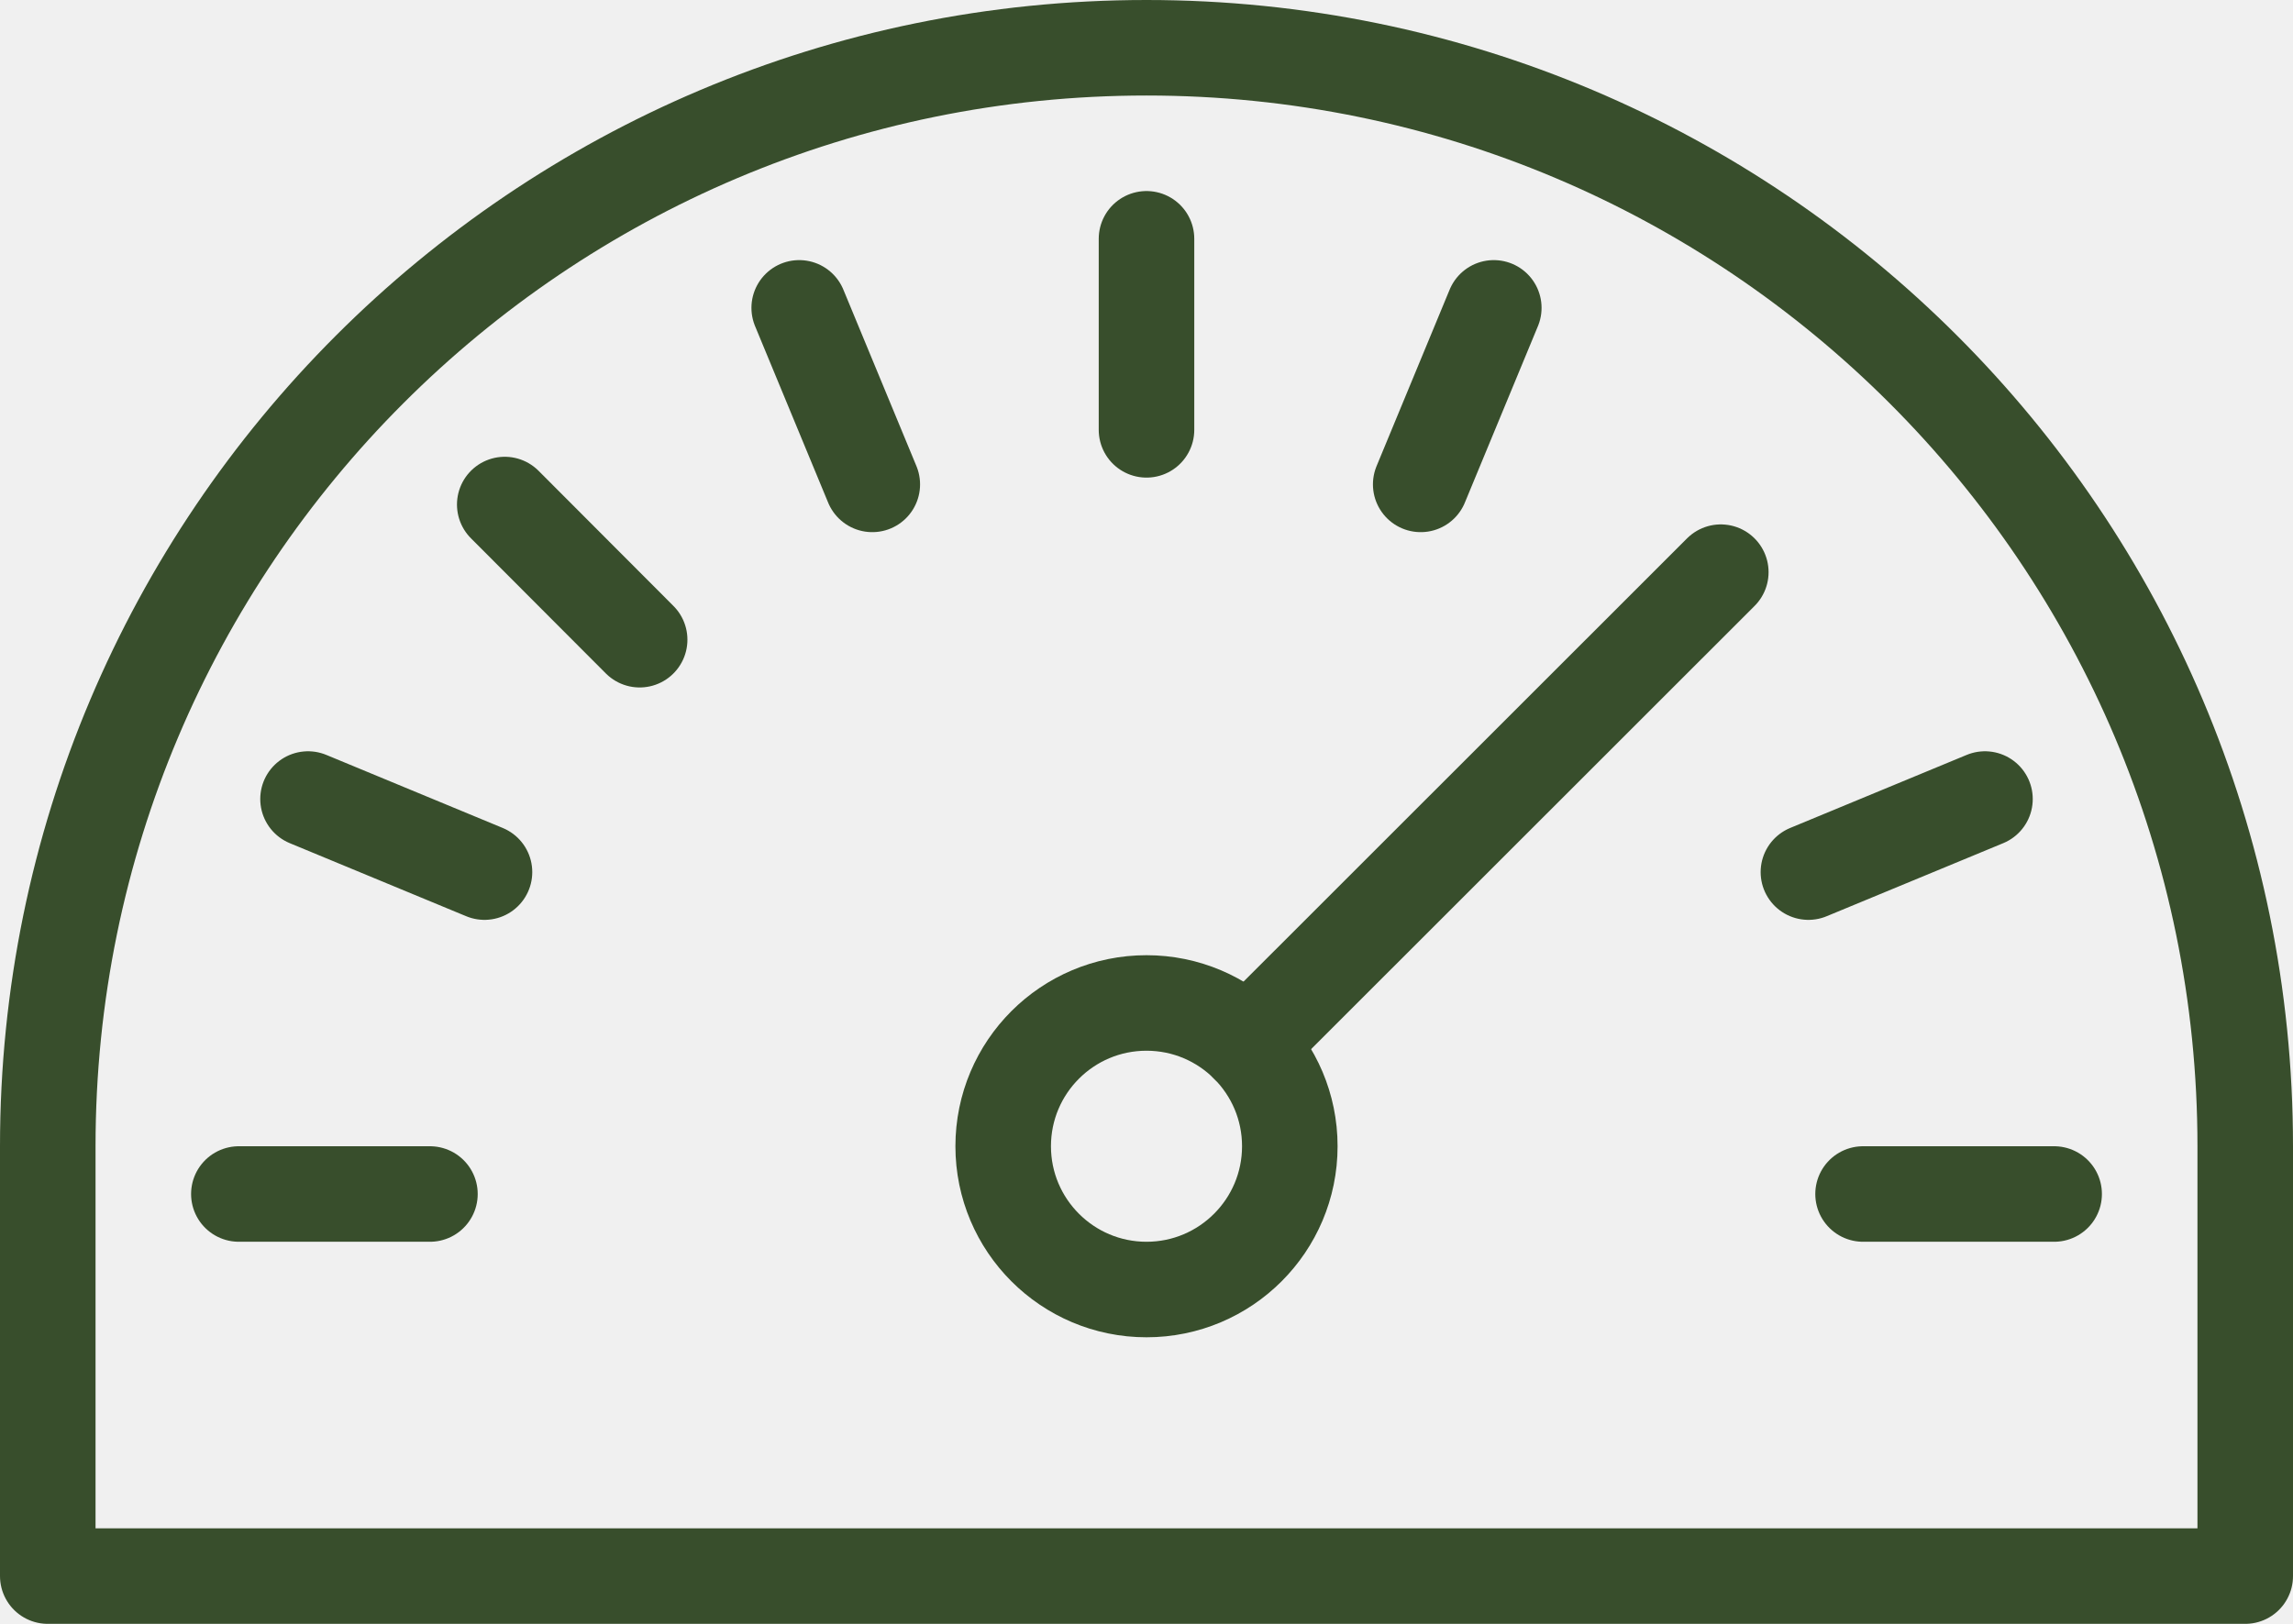
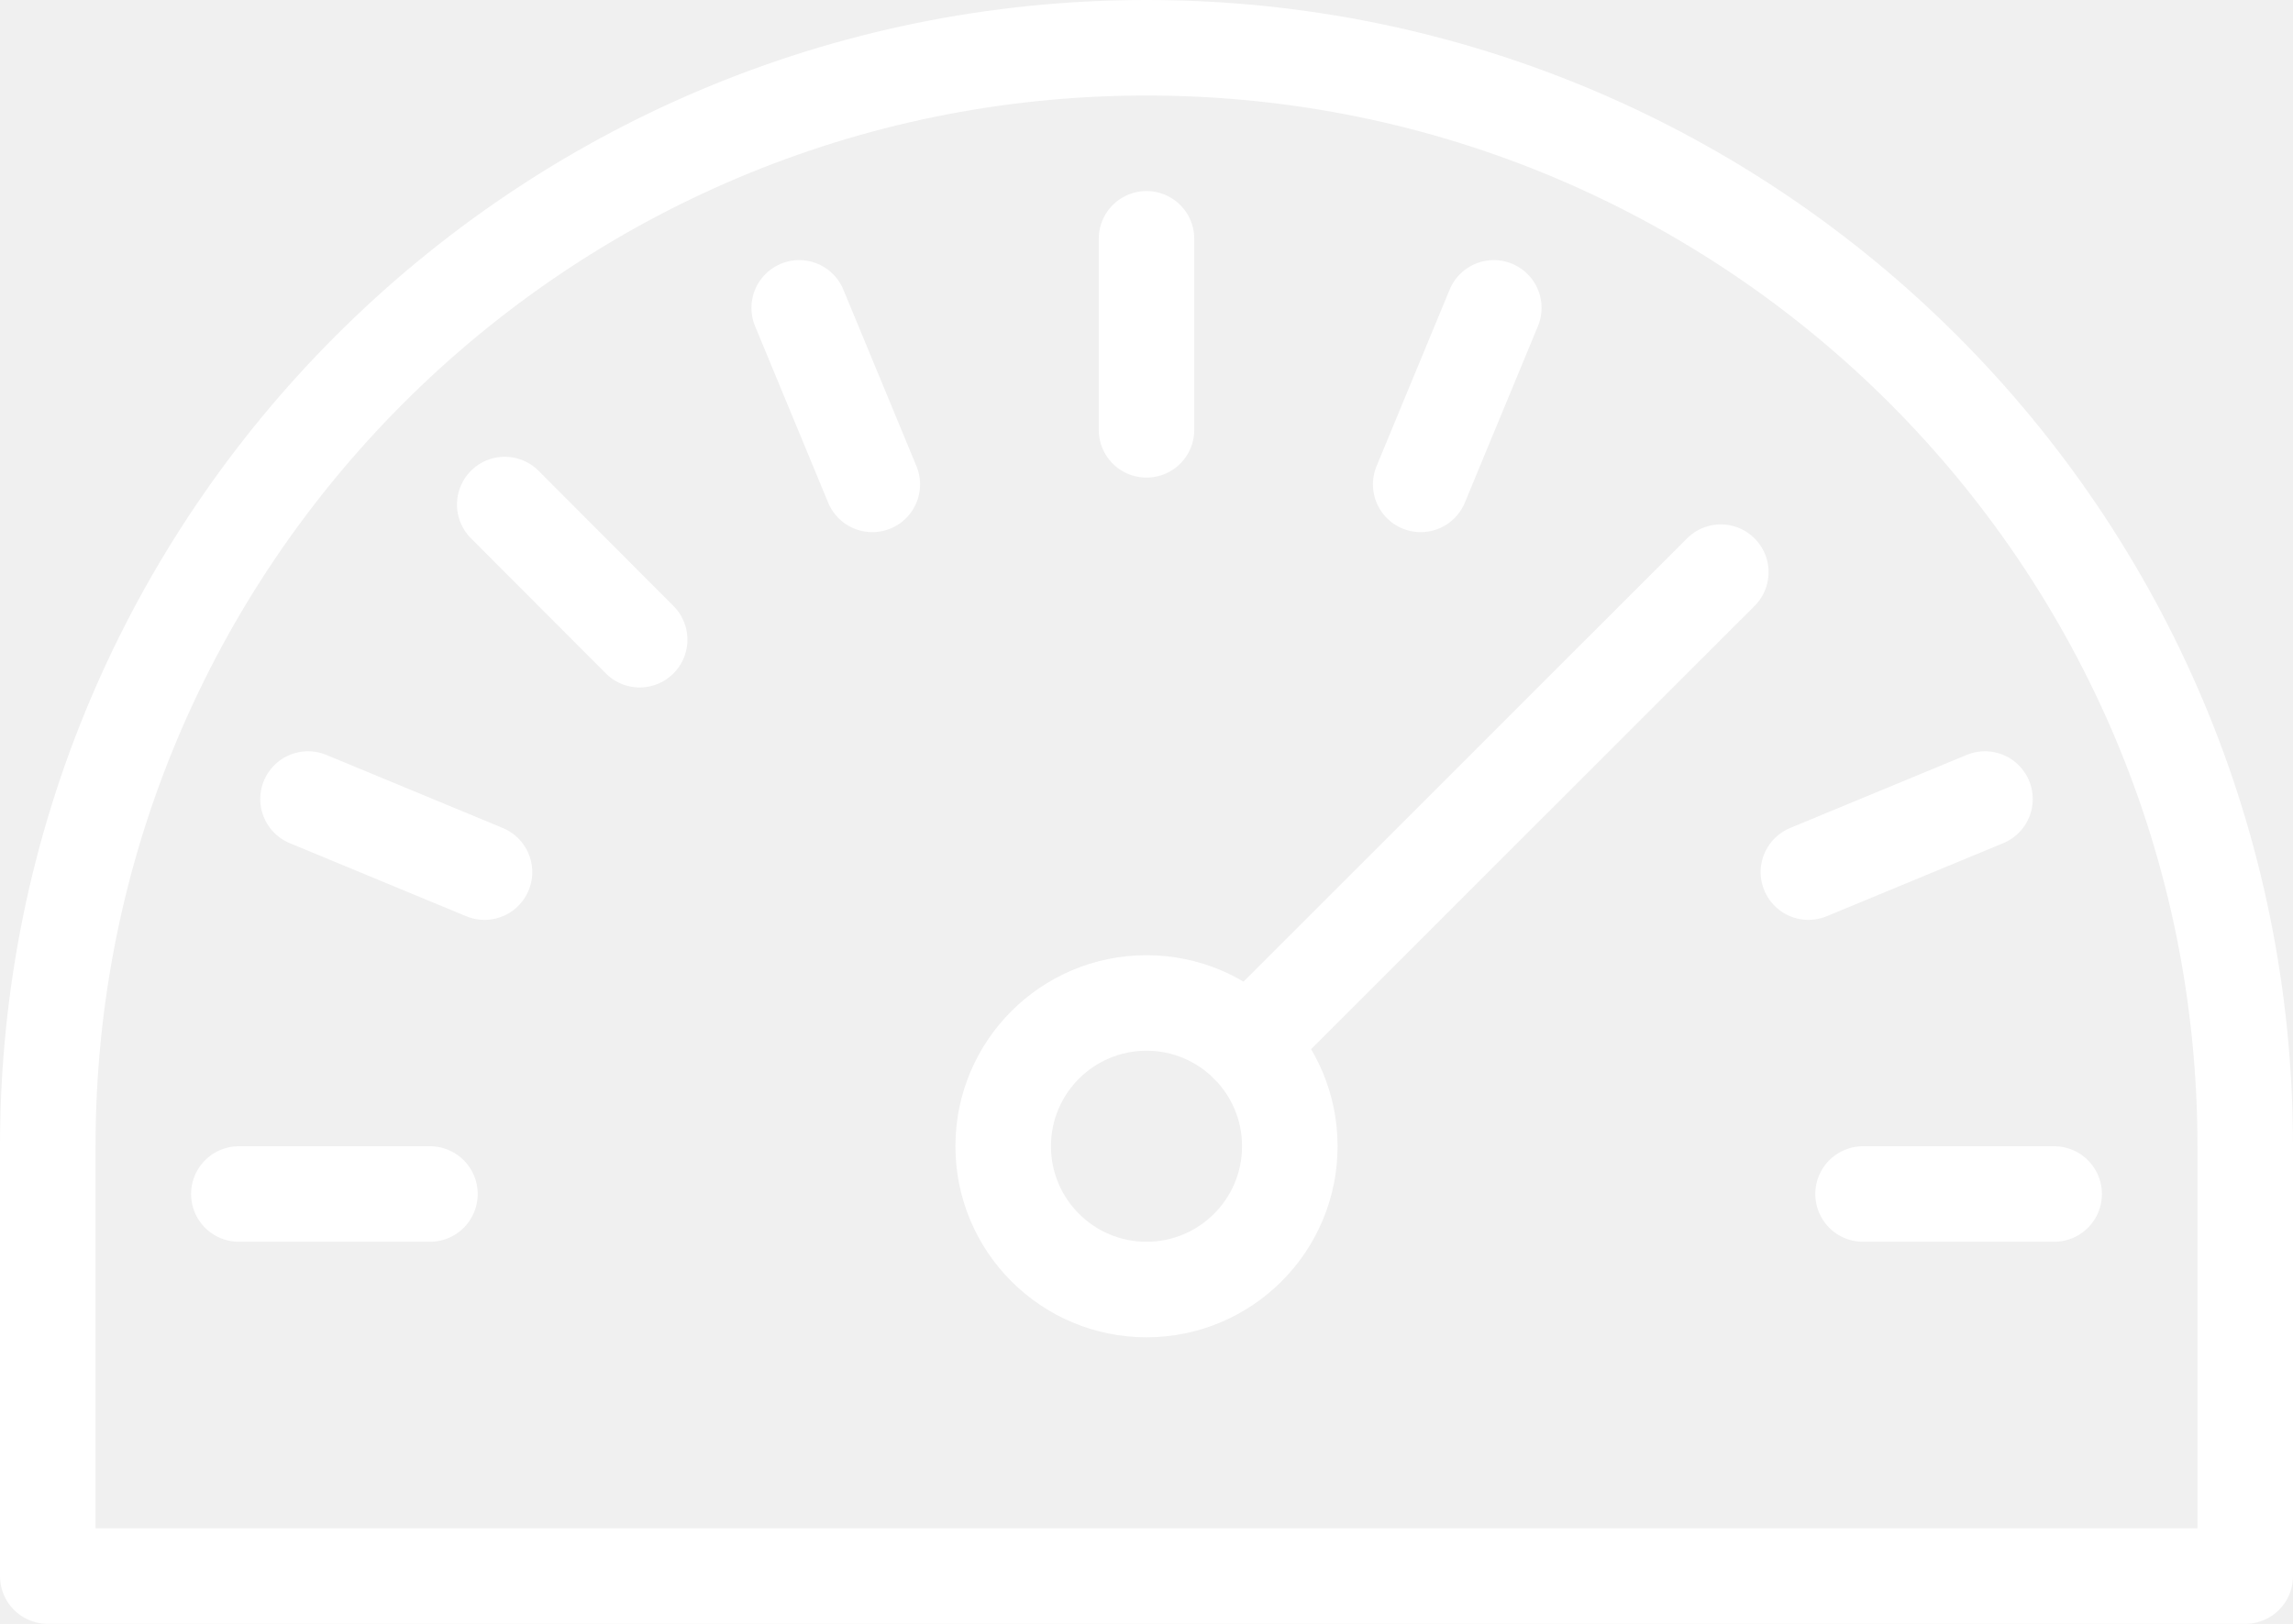
<svg xmlns="http://www.w3.org/2000/svg" width="24px" height="17px" viewBox="0 0 24 17" version="1.1">
  <defs />
  <g id="Page-1" stroke="none" stroke-width="1" fill="none" fill-rule="evenodd">
    <g id="icon-bandwidth" stroke-linecap="round" stroke-linejoin="round">
-       <path d="M13.5,12 C13.5,12.828 12.828,13.5 12,13.5 C11.172,13.5 10.5,12.828 10.5,12 C10.5,11.171 11.172,10.5 12,10.5 C12.828,10.5 13.5,11.171 13.5,12 L13.5,12 Z" id="Stroke-866" stroke="#384e2c" />
-       <path d="M13.06,10.939 L18.011,5.99" id="Stroke-867" stroke="#384e2c" />
-       <path d="M2.5,12.5 L4.5,12.5" id="Stroke-868" stroke="#384e2c" />
-       <path d="M21.5,12.5 L19.5,12.5" id="Stroke-869" stroke="#384e2c" />
-       <path d="M20.776,8.365 L18.928,9.13" id="Stroke-870" stroke="#384e2c" />
-       <path d="M15.635,3.223 L14.87,5.071" id="Stroke-871" stroke="#384e2c" />
-       <path d="M12,2.5 L12,4.5" id="Stroke-872" stroke="#384e2c" />
-       <path d="M8.365,3.223 L9.13,5.071" id="Stroke-873" stroke="#384e2c" />
-       <path d="M5.283,5.282 L6.695,6.697" id="Stroke-874" stroke="#384e2c" />
-       <path d="M3.224,8.365 L5.071,9.13" id="Stroke-875" stroke="#384e2c" />
-       <path d="M12,0.5 C5.648,0.5 0.5,5.649 0.5,12 L0.5,16.5 L23.5,16.5 L23.5,12 C23.5,5.649 18.352,0.5 12,0.5 L12,0.5 Z" id="Stroke-876" stroke="#384e2c" />
+       <path d="M13.5,12 C13.5,12.828 12.828,13.5 12,13.5 C11.172,13.5 10.5,12.828 10.5,12 C10.5,11.171 11.172,10.5 12,10.5 C12.828,10.5 13.5,11.171 13.5,12 L13.5,12 Z" id="Stroke-866" stroke="#fff" />
+       <path d="M13.06,10.939 L18.011,5.99" id="Stroke-867" stroke="#fff" />
+       <path d="M2.5,12.5 L4.5,12.5" id="Stroke-868" stroke="#fff" />
+       <path d="M21.5,12.5 L19.5,12.5" id="Stroke-869" stroke="#fff" />
+       <path d="M20.776,8.365 L18.928,9.13" id="Stroke-870" stroke="#fff" />
+       <path d="M15.635,3.223 L14.87,5.071" id="Stroke-871" stroke="#fff" />
+       <path d="M12,2.5 L12,4.5" id="Stroke-872" stroke="#fff" />
+       <path d="M8.365,3.223 L9.13,5.071" id="Stroke-873" stroke="#fff" />
+       <path d="M5.283,5.282 L6.695,6.697" id="Stroke-874" stroke="#fff" />
+       <path d="M3.224,8.365 L5.071,9.13" id="Stroke-875" stroke="#fff" />
+       <path d="M12,0.5 C5.648,0.5 0.5,5.649 0.5,12 L0.5,16.5 L23.5,16.5 L23.5,12 C23.5,5.649 18.352,0.5 12,0.5 L12,0.5 Z" id="Stroke-876" stroke="#fff" />
    </g>
  </g>
</svg>
